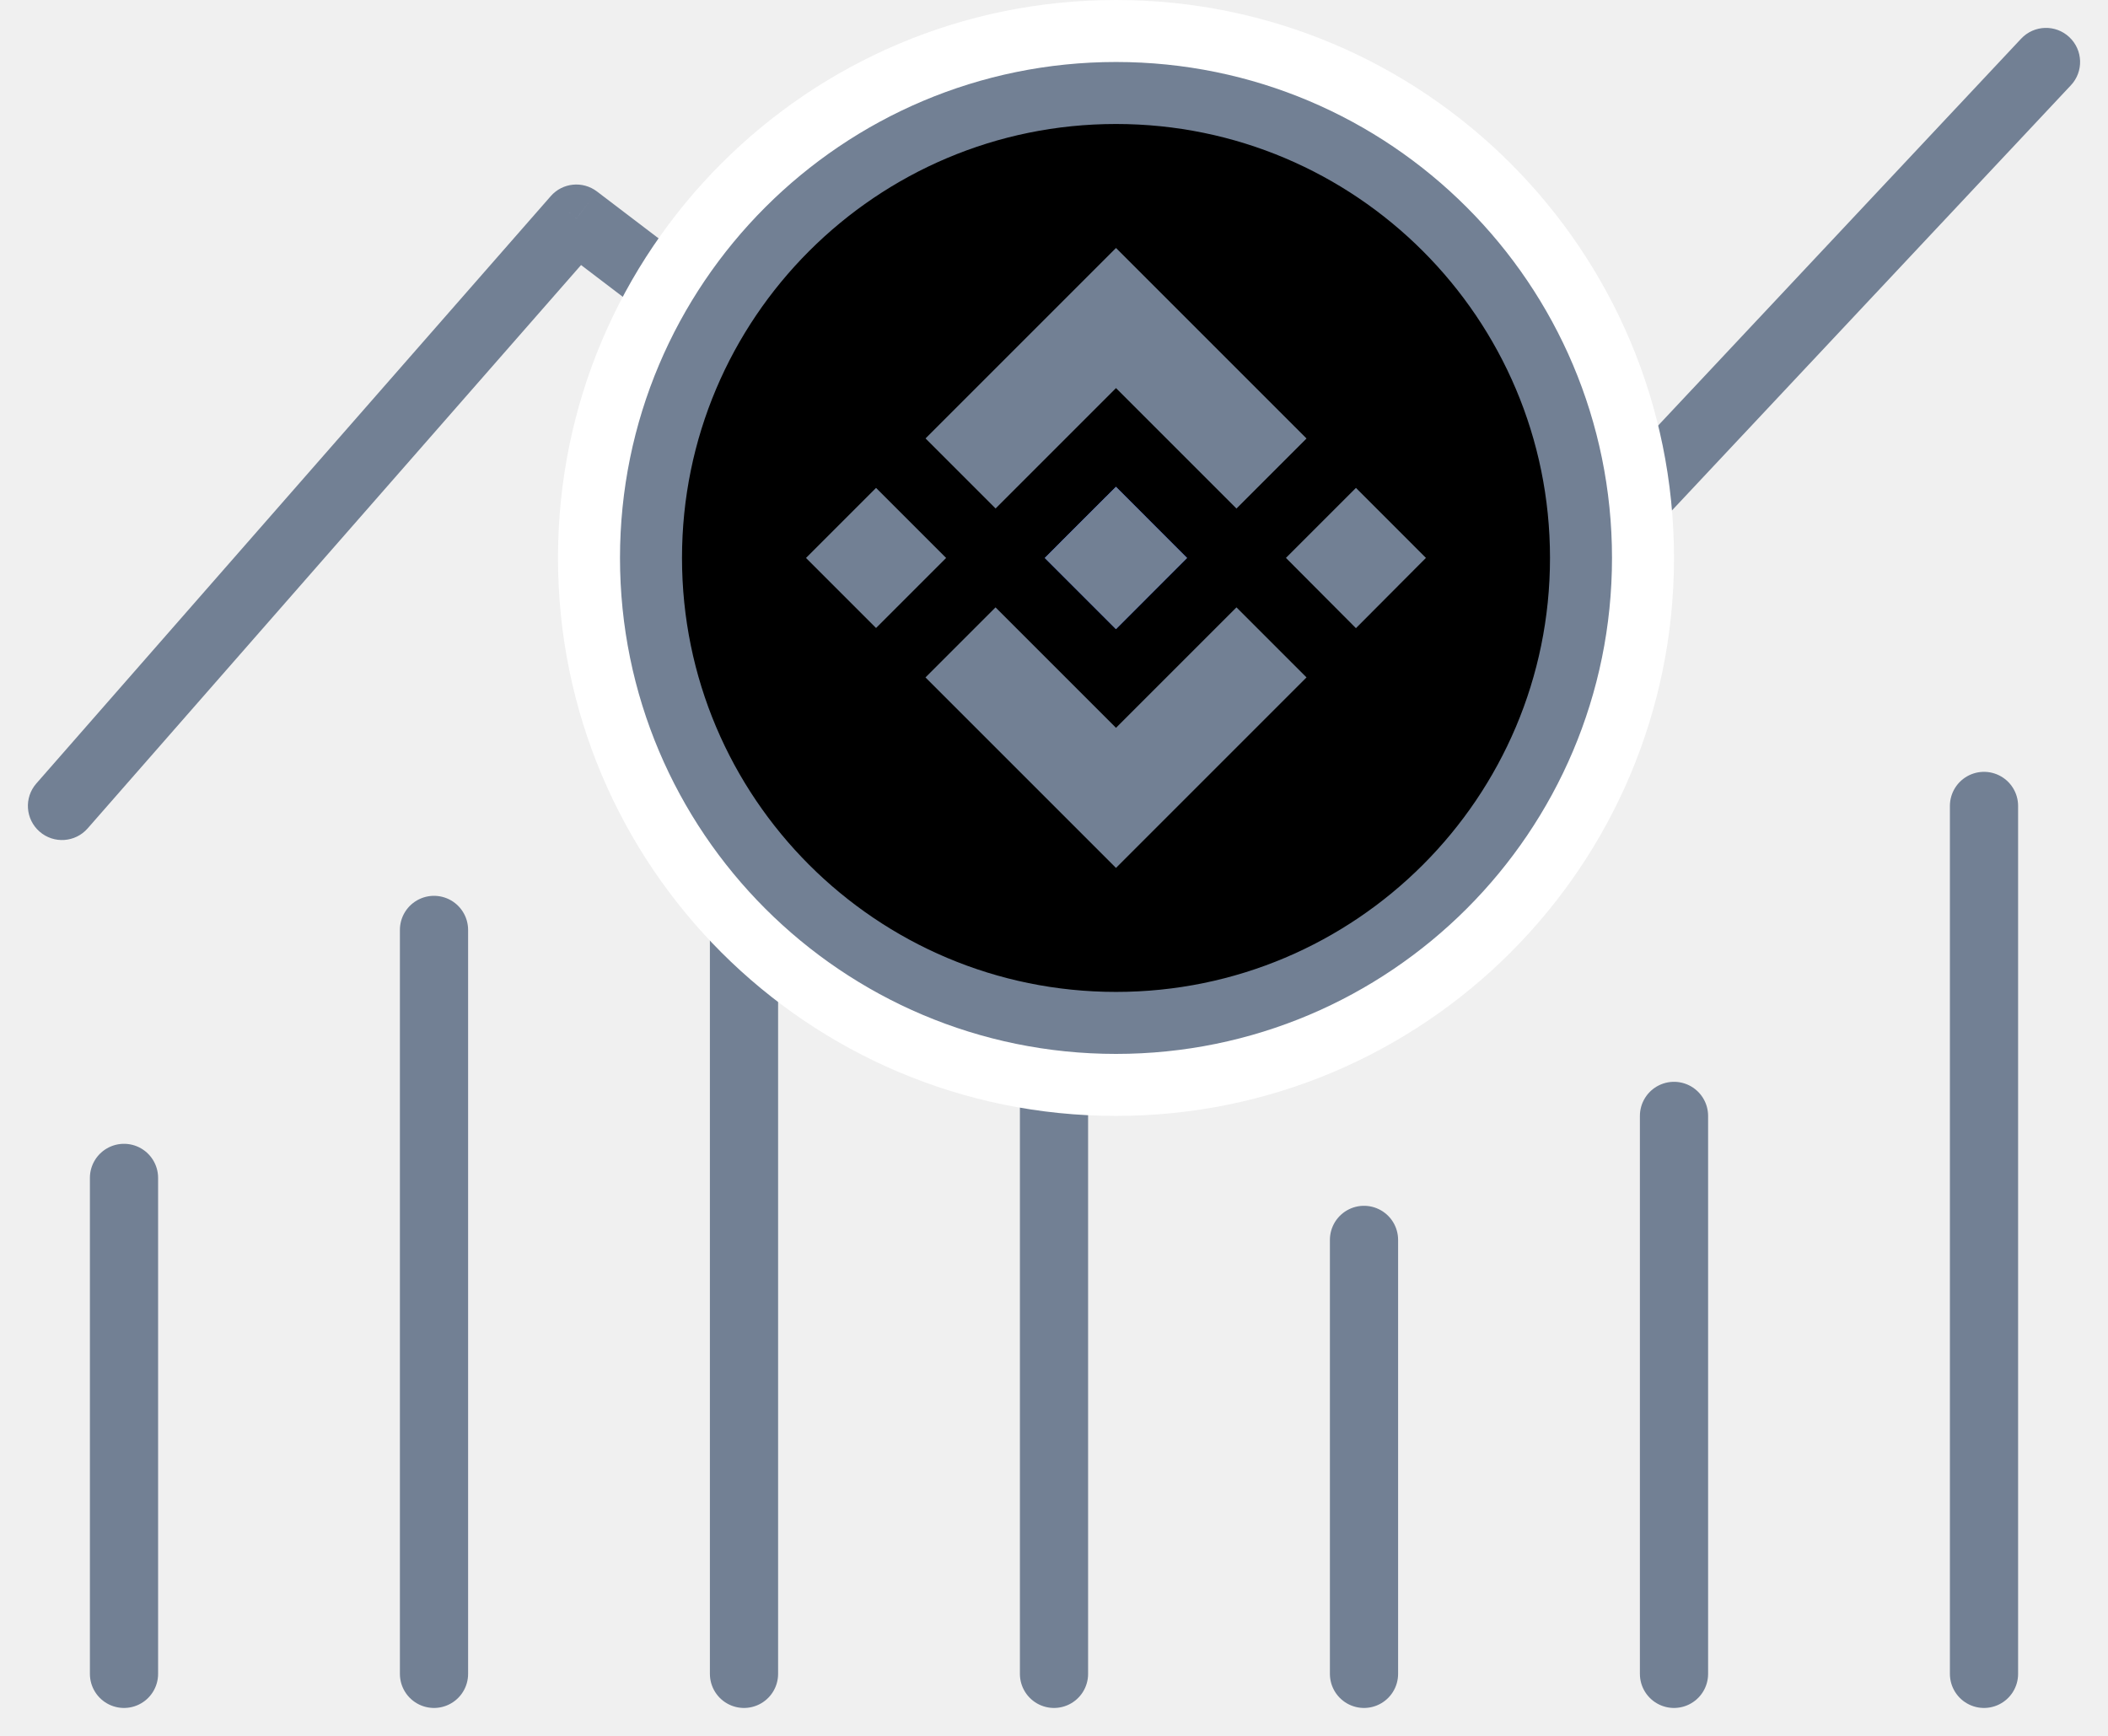
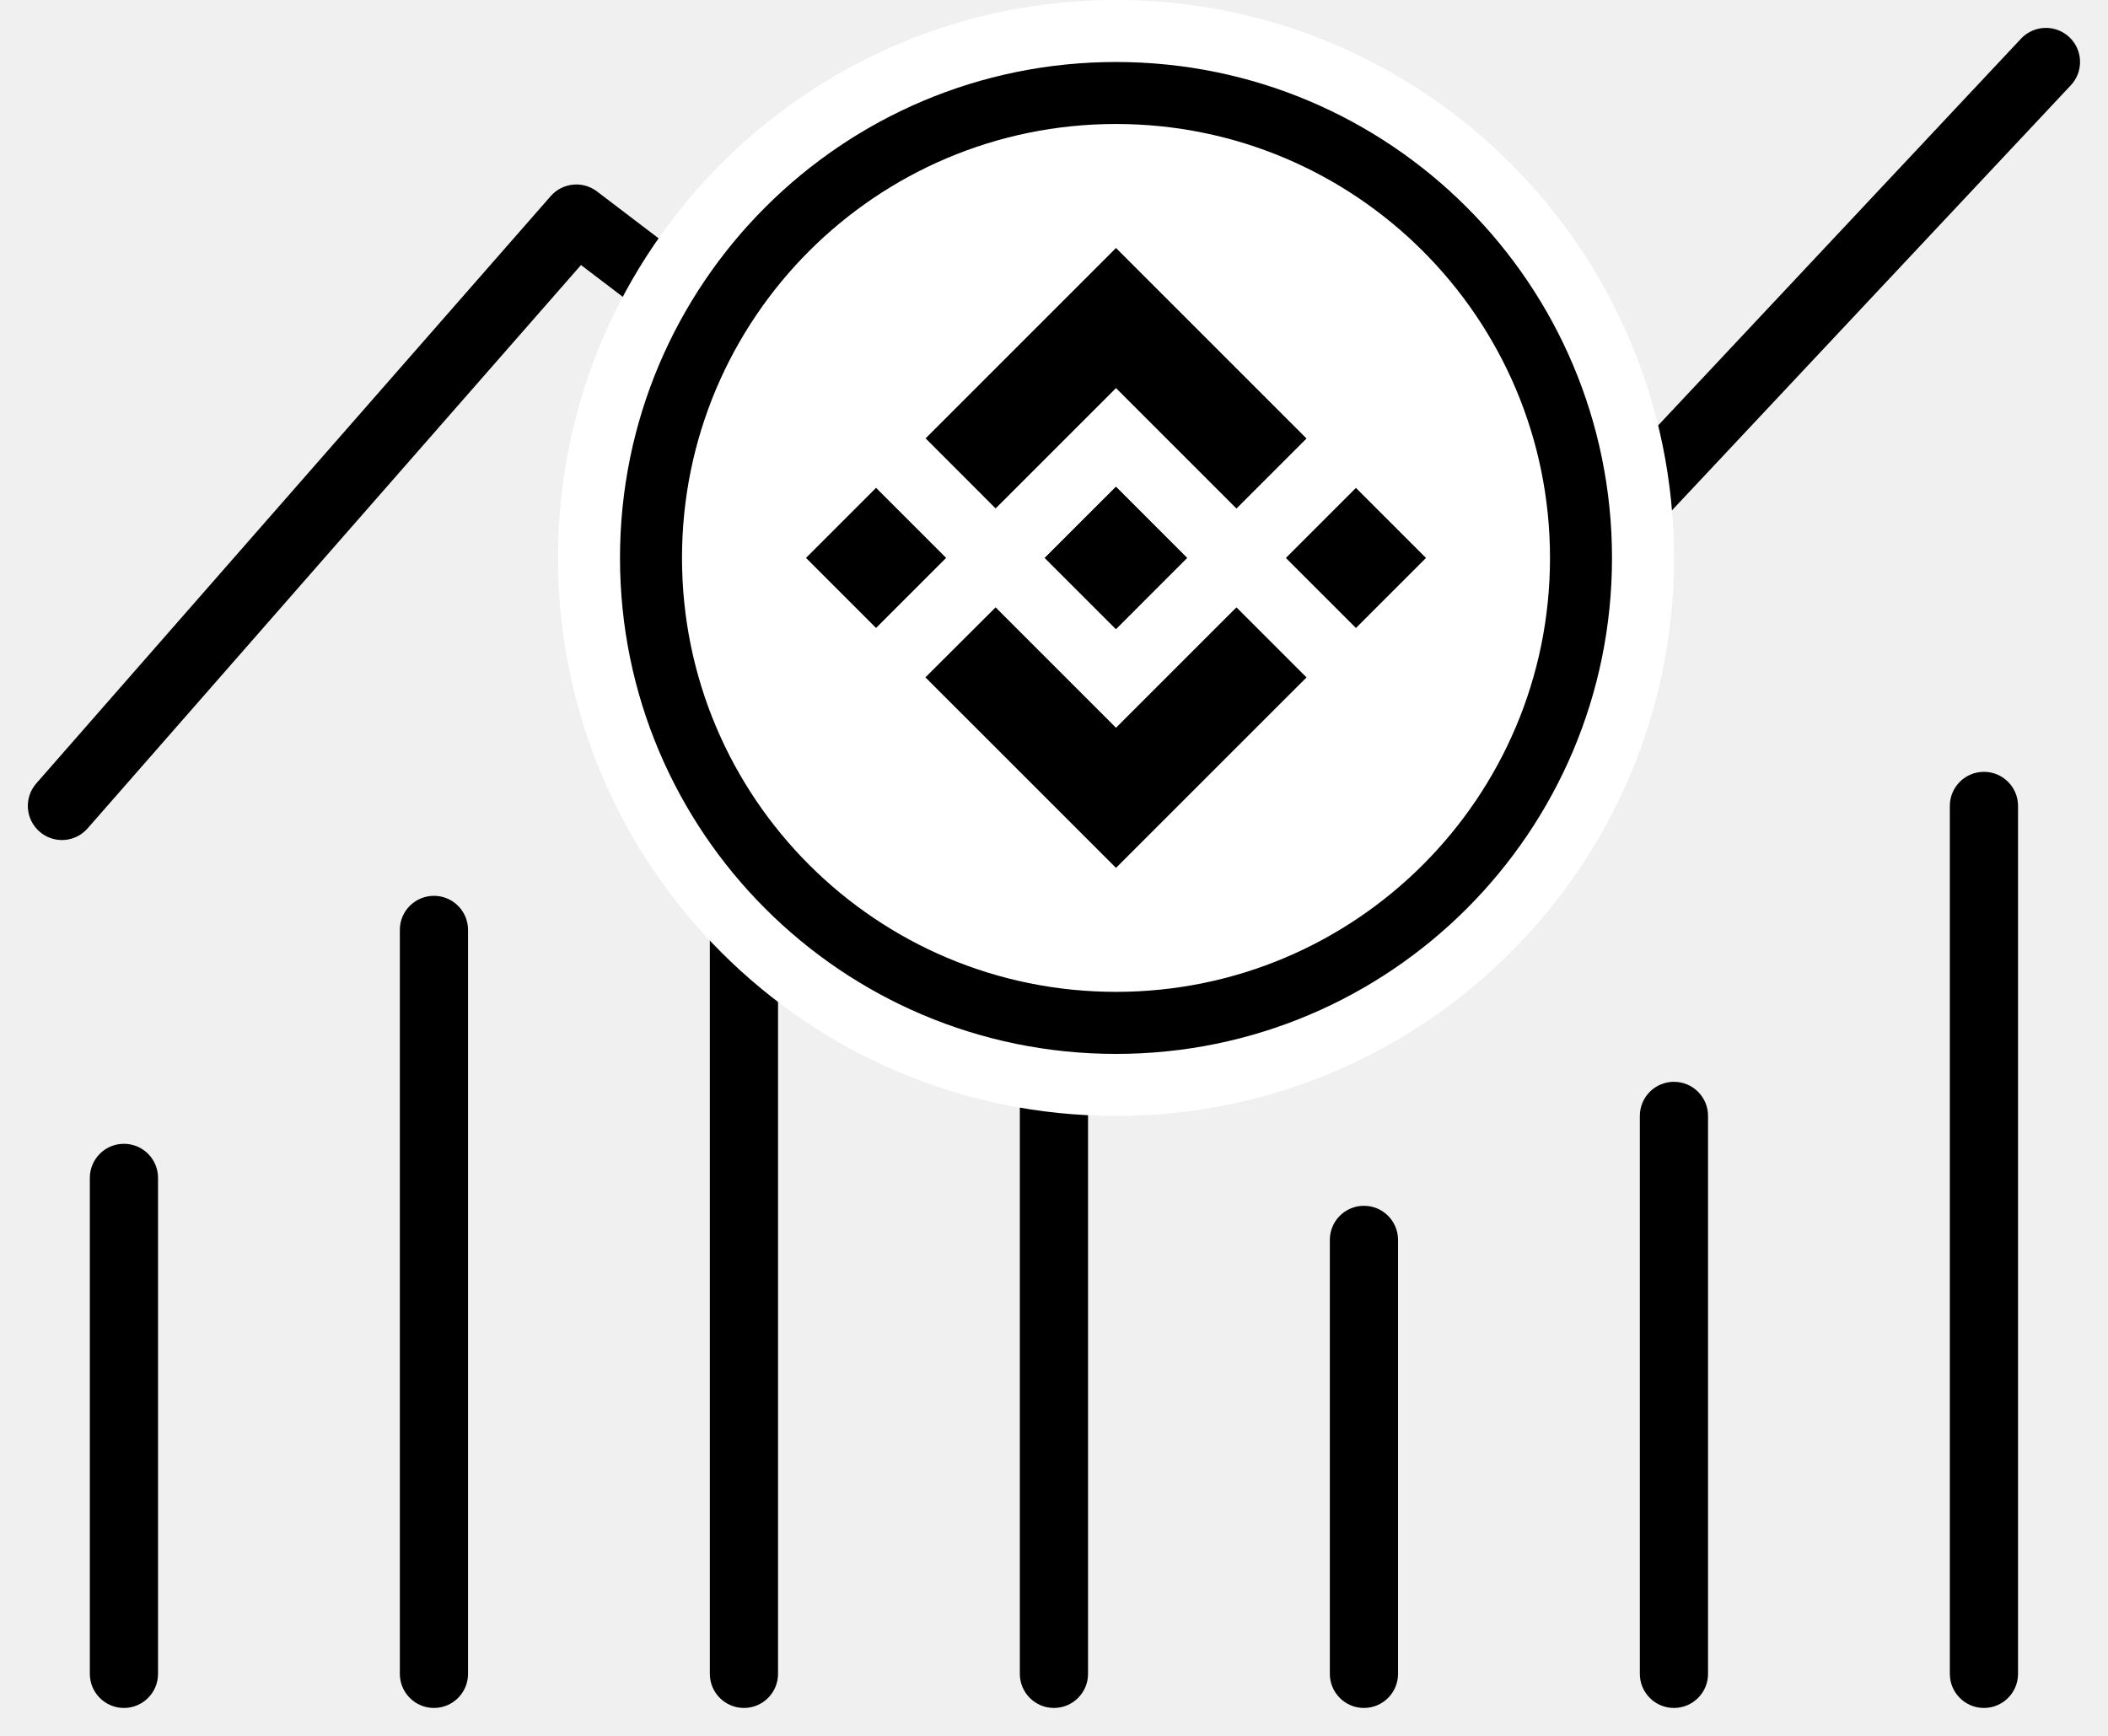
<svg xmlns="http://www.w3.org/2000/svg" width="34" height="28" viewBox="0 0 34 28">
-   <path d="M0.586 12.638C0.386 12.866 0.409 13.214 0.638 13.414C0.866 13.614 1.214 13.591 1.414 13.362L0.586 12.638ZM9.296 3.526L9.629 3.089C9.399 2.914 9.073 2.946 8.883 3.164L9.296 3.526ZM21.741 13L21.408 13.438C21.632 13.608 21.949 13.582 22.142 13.376L21.741 13ZM33.401 1.376C33.609 1.155 33.598 0.807 33.376 0.599C33.155 0.391 32.807 0.402 32.599 0.624L33.401 1.376ZM1.414 13.362L9.71 3.889L8.883 3.164L0.586 12.638L1.414 13.362ZM8.963 3.964L21.408 13.438L22.074 12.562L9.629 3.089L8.963 3.964ZM22.142 13.376L33.401 1.376L32.599 0.624L21.34 12.624L22.142 13.376Z" fill="#728094" />
-   <path d="M2 19V27" stroke="#728094" stroke-width="1.1" stroke-linecap="round" />
-   <path d="M7 15L7 27" stroke="#728094" stroke-width="1.1" stroke-linecap="round" />
-   <path d="M12 11L12 27" stroke="#728094" stroke-width="1.1" stroke-linecap="round" />
-   <path d="M17 17V27" stroke="#728094" stroke-width="1.1" stroke-linecap="round" />
-   <path d="M22 20V27" stroke="#728094" stroke-width="1.1" stroke-linecap="round" />
-   <path d="M27 18V27" stroke="#728094" stroke-width="1.1" stroke-linecap="round" />
-   <path d="M32 13V27" stroke="#728094" stroke-width="1.1" stroke-linecap="round" />
+   <path fill-rule="evenodd" clip-rule="evenodd" d="M33.376 0.599C33.597 0.806 33.608 1.155 33.4 1.376L22.141 13.376C21.948 13.582 21.631 13.608 21.407 13.437L9.371 4.275L1.413 13.362C1.213 13.591 0.865 13.614 0.637 13.414C0.408 13.213 0.385 12.866 0.585 12.637L8.882 3.164C9.072 2.946 9.399 2.913 9.629 3.088L21.678 12.262L32.598 0.623C32.806 0.402 33.154 0.391 33.376 0.599Z" />
+   <path fill-rule="evenodd" clip-rule="evenodd" d="M1.999 18.45C2.303 18.45 2.549 18.696 2.549 19V27C2.549 27.303 2.303 27.55 1.999 27.55C1.695 27.55 1.449 27.303 1.449 27V19C1.449 18.696 1.695 18.45 1.999 18.45Z" />
+   <path fill-rule="evenodd" clip-rule="evenodd" d="M6.999 14.45C7.303 14.45 7.549 14.696 7.549 15L7.549 27C7.549 27.303 7.303 27.55 6.999 27.55C6.695 27.55 6.449 27.303 6.449 27L6.449 15C6.449 14.696 6.695 14.45 6.999 14.45Z" />
+   <path fill-rule="evenodd" clip-rule="evenodd" d="M11.999 10.45C12.303 10.45 12.549 10.696 12.549 11L12.549 27C12.549 27.303 12.303 27.55 11.999 27.55C11.695 27.55 11.449 27.303 11.449 27L11.449 11C11.449 10.696 11.695 10.45 11.999 10.45Z" />
+   <path fill-rule="evenodd" clip-rule="evenodd" d="M16.999 16.45C17.303 16.45 17.549 16.696 17.549 17V27C17.549 27.303 17.303 27.55 16.999 27.55C16.695 27.55 16.449 27.303 16.449 27V17C16.449 16.696 16.695 16.45 16.999 16.45Z" />
+   <path fill-rule="evenodd" clip-rule="evenodd" d="M21.999 19.45C22.303 19.45 22.549 19.696 22.549 20V27C22.549 27.303 22.303 27.55 21.999 27.55C21.695 27.55 21.449 27.303 21.449 27V20C21.449 19.696 21.695 19.45 21.999 19.45Z" />
+   <path fill-rule="evenodd" clip-rule="evenodd" d="M26.999 17.45C27.303 17.45 27.549 17.696 27.549 18V27C27.549 27.303 27.303 27.55 26.999 27.55C26.695 27.55 26.449 27.303 26.449 27V18C26.449 17.696 26.695 17.45 26.999 17.45Z" />
+   <path fill-rule="evenodd" clip-rule="evenodd" d="M31.999 12.45C32.303 12.45 32.549 12.696 32.549 13V27C32.549 27.303 32.303 27.55 31.999 27.55C31.695 27.55 31.449 27.303 31.449 27V13C31.449 12.696 31.695 12.45 31.999 12.45Z" />
  <circle cx="18" cy="9" r="9" fill="white" />
-   <circle cx="18" cy="9" r="7.5" stroke="#728094" />
-   <path d="M19.943 10.681L20.189 10.927L18 13.116L15.811 10.927L16.057 10.681L17.558 12.182L18 12.624L18.442 12.182L19.943 10.681ZM18.442 5.818L18 5.376L17.558 5.818L16.058 7.318L15.812 7.072L18 4.884L20.189 7.073L19.943 7.319L18.442 5.818ZM13.884 9L14.13 8.754L14.376 9L14.13 9.246L13.884 9ZM21.624 9L21.87 8.754L22.116 9L21.87 9.247L21.624 9Z" fill="#406AFF" stroke="#728094" stroke-width="1.25" />
-   <mask id="path-12-inside-1_6_469" fill="white">
-     <path d="M19.145 9H19.145L17.999 7.853L17.151 8.7H17.151L17.054 8.798L16.853 8.999L16.852 9L16.853 9.002L17.999 10.148L19.145 9.001L19.146 9L19.145 9Z" />
-   </mask>
-   <path d="M19.145 9H19.145L17.999 7.853L17.151 8.7H17.151L17.054 8.798L16.853 8.999L16.852 9L16.853 9.002L17.999 10.148L19.145 9.001L19.146 9L19.145 9Z" fill="#406AFF" />
-   <path d="M19.145 9V10.25H22.163L20.029 8.116L19.145 9ZM17.999 7.853L18.883 6.969L17.999 6.085L17.115 6.969L17.999 7.853ZM17.151 8.7V9.95H17.669L18.035 9.584L17.151 8.7ZM17.151 8.7V7.45H16.633L16.267 7.817L17.151 8.7ZM17.054 8.798L17.938 9.682L17.938 9.681L17.054 8.798ZM16.853 8.999L17.723 9.896L17.73 9.89L17.737 9.882L16.853 8.999ZM16.852 9L15.982 8.102L15.084 8.973L15.954 9.87L16.852 9ZM16.853 9.002L15.956 9.872L15.963 9.879L15.969 9.886L16.853 9.002ZM17.999 10.148L17.115 11.031L17.999 11.915L18.883 11.031L17.999 10.148ZM19.145 9.001L20.029 9.885L20.066 9.848L20.099 9.809L19.145 9.001ZM19.146 9L20.1 9.808L21.109 8.617L19.726 7.893L19.146 9ZM19.145 10.25H19.145V7.75H19.145V10.25ZM20.029 8.116L18.883 6.969L17.115 8.737L18.262 9.884L20.029 8.116ZM17.115 6.969L16.267 7.817L18.035 9.584L18.883 8.737L17.115 6.969ZM17.151 7.45H17.151V9.95H17.151V7.45ZM16.267 7.817L16.17 7.914L17.938 9.681L18.035 9.584L16.267 7.817ZM16.17 7.914L15.969 8.115L17.737 9.882L17.938 9.682L16.17 7.914ZM15.983 8.101L15.982 8.102L17.721 9.898L17.723 9.896L15.983 8.101ZM15.954 9.87L15.956 9.872L17.751 8.132L17.749 8.13L15.954 9.87ZM15.969 9.886L17.115 11.031L18.883 9.264L17.737 8.118L15.969 9.886ZM18.883 11.031L20.029 9.885L18.262 8.117L17.115 9.264L18.883 11.031ZM20.099 9.809L20.1 9.808L18.192 8.192L18.192 8.193L20.099 9.809ZM19.726 7.893L19.725 7.892L18.565 10.107L18.566 10.108L19.726 7.893Z" fill="#728094" mask="url(#path-12-inside-1_6_469)" />
+   <path fill-rule="evenodd" clip-rule="evenodd" d="M18 15.999C21.866 15.999 25 12.866 25 9C25 5.134 21.866 2 18 2C14.134 2 11 5.134 11 9C11 12.866 14.134 15.999 18 15.999ZM18 17C22.418 17 26 13.418 26 9C26 4.581 22.418 1 18 1C13.582 1 10 4.581 10 9C10 13.418 13.582 17 18 17Z" />
+   <path fill-rule="evenodd" clip-rule="evenodd" d="M14.13 10.129L13 8.999L14.13 7.869L15.26 8.999L14.13 10.129ZM16.058 8.201L16.144 8.116L18 6.26L19.943 8.203L21.073 7.073L18 4L14.929 7.071L16.058 8.201ZM21.073 10.927L19.943 9.797L19.856 9.883L18 11.739L16.058 9.797L14.926 10.926L18 13.999L21.073 10.927ZM21.87 10.13L23 9L21.87 7.87L20.74 9L21.87 10.13Z" />
+   <path d="M19.145 8.999H19.145L17.999 7.853L17.151 8.7H17.151L17.054 8.797L16.853 8.998L16.852 9L16.853 9.001L17.999 10.147L19.145 9L19.146 9L19.145 8.999Z" />
+   <path fill-rule="evenodd" clip-rule="evenodd" d="M17.999 7.853L17.151 8.7L16.853 8.998L16.852 9L16.853 9.001L16.952 9.101L17.735 9.884L17.999 10.147L19.145 9.001L19.146 9L17.999 7.853Z" />
</svg>
